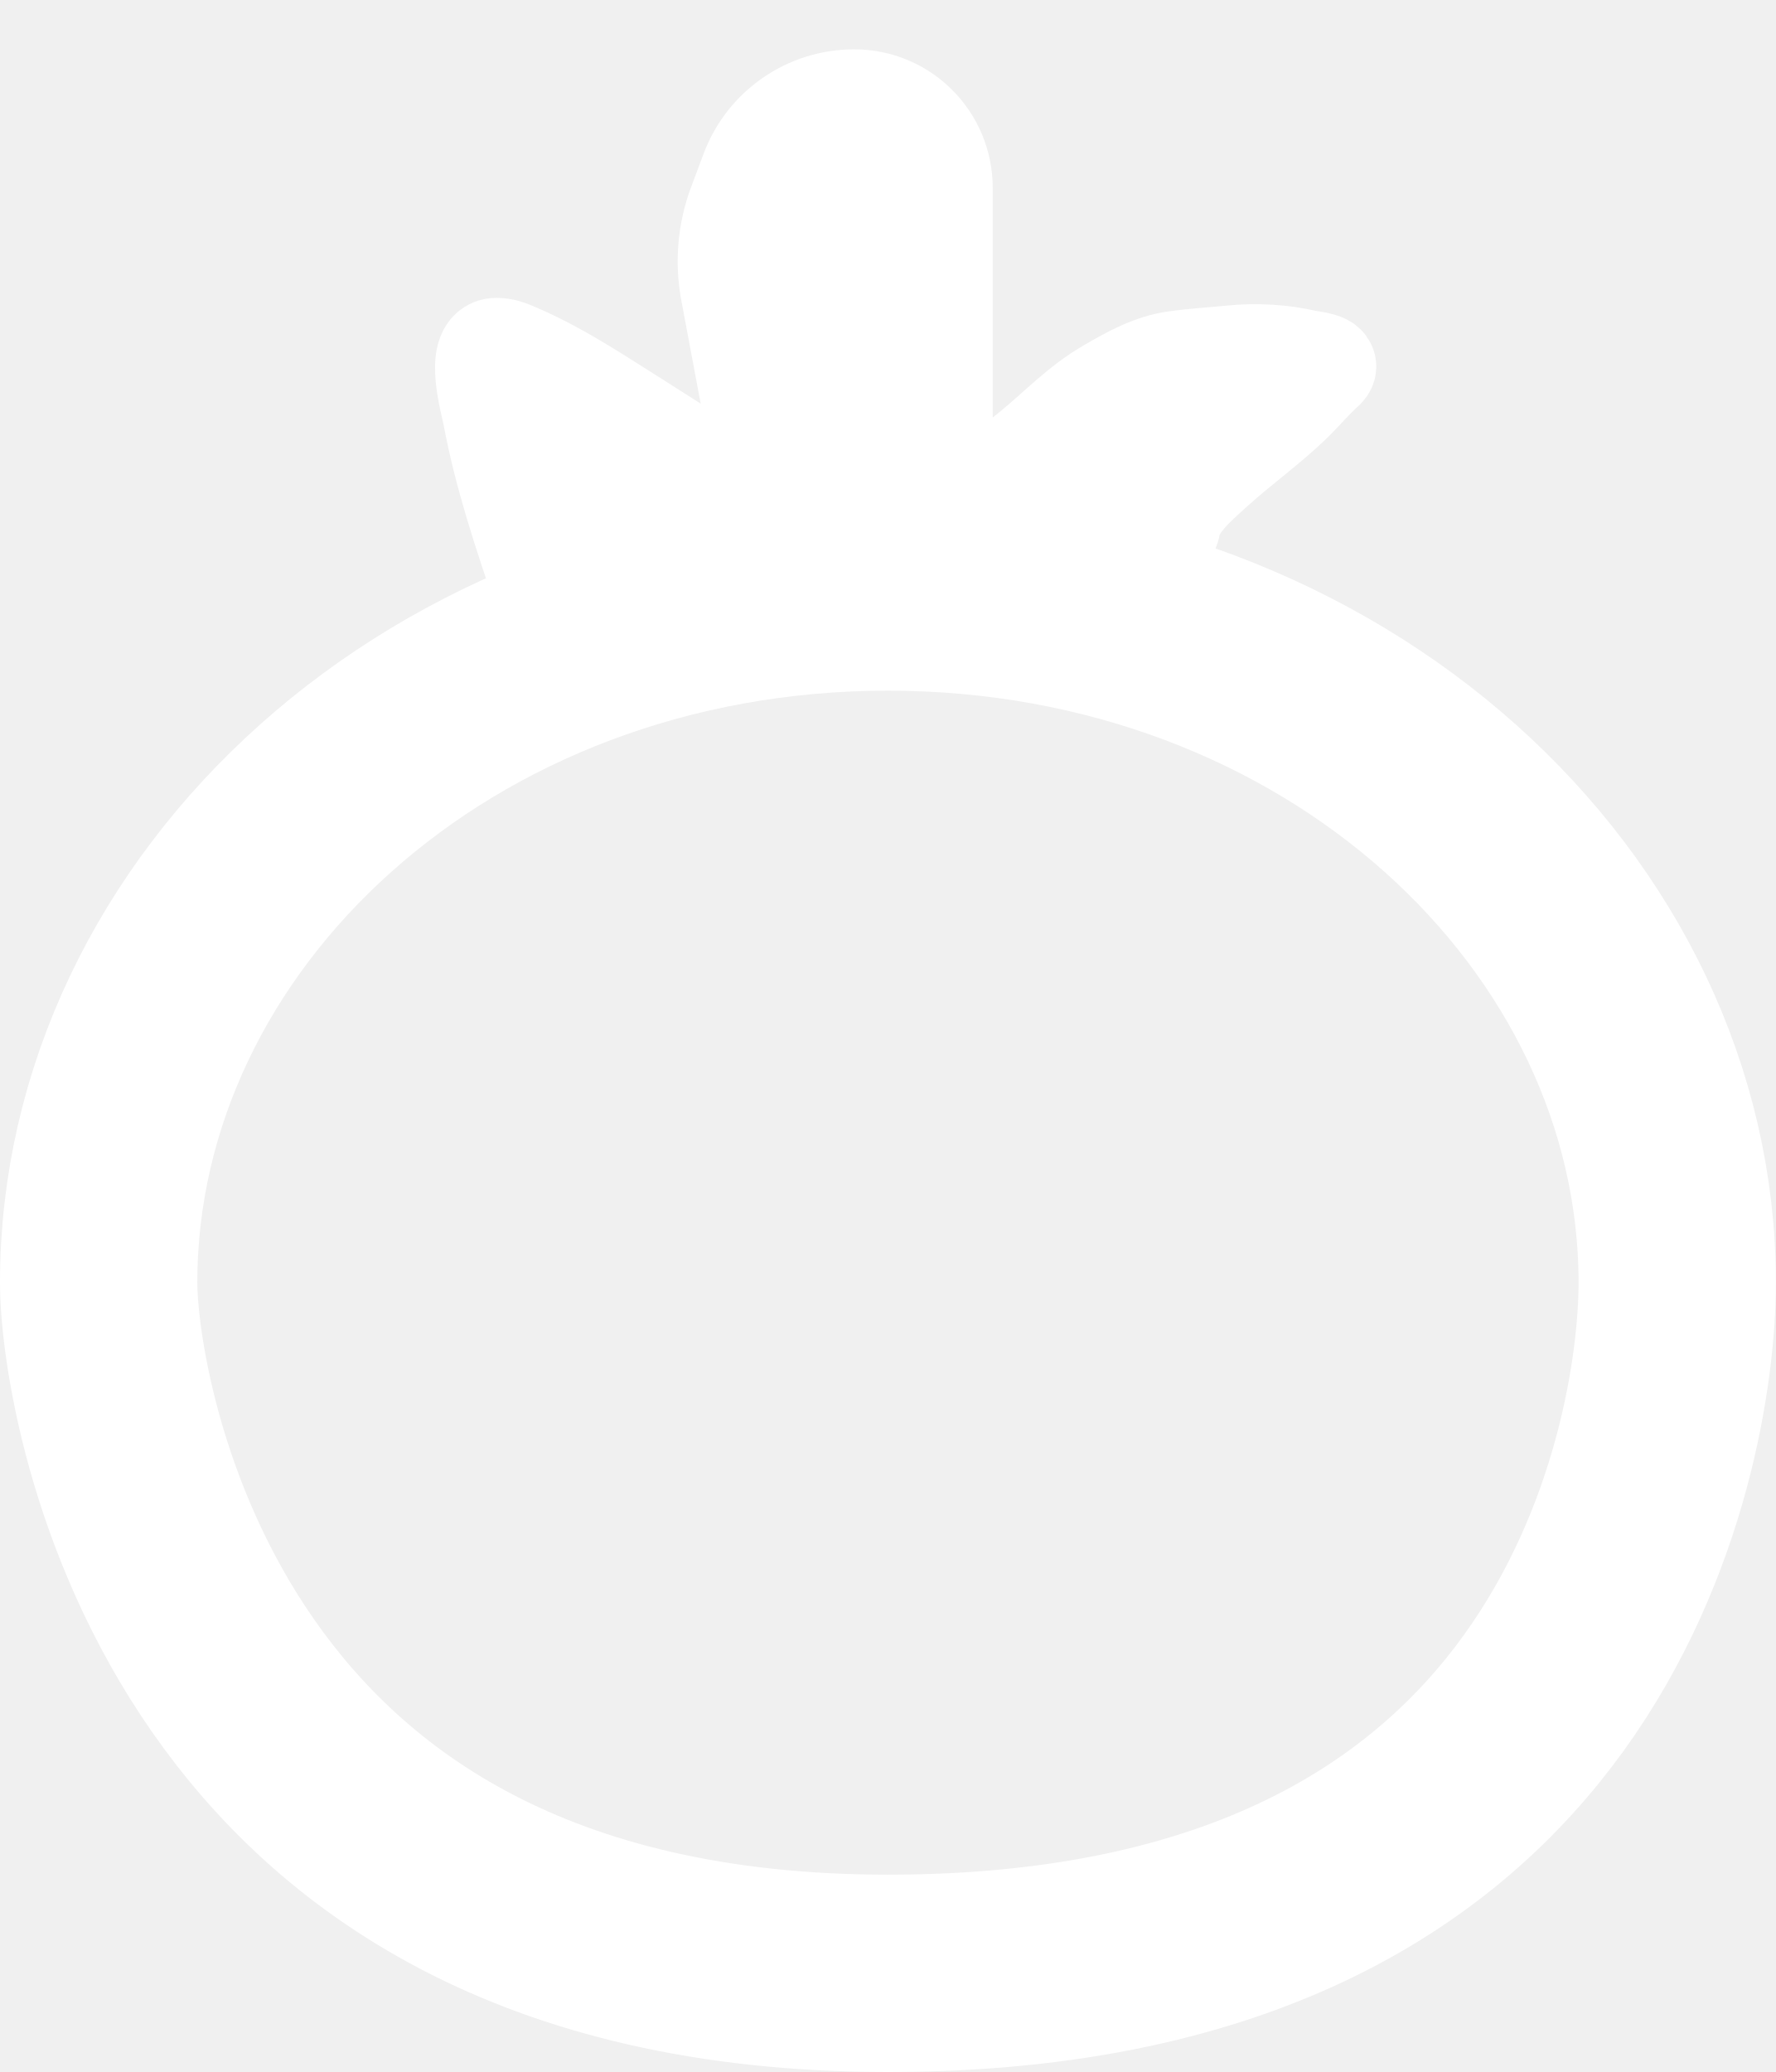
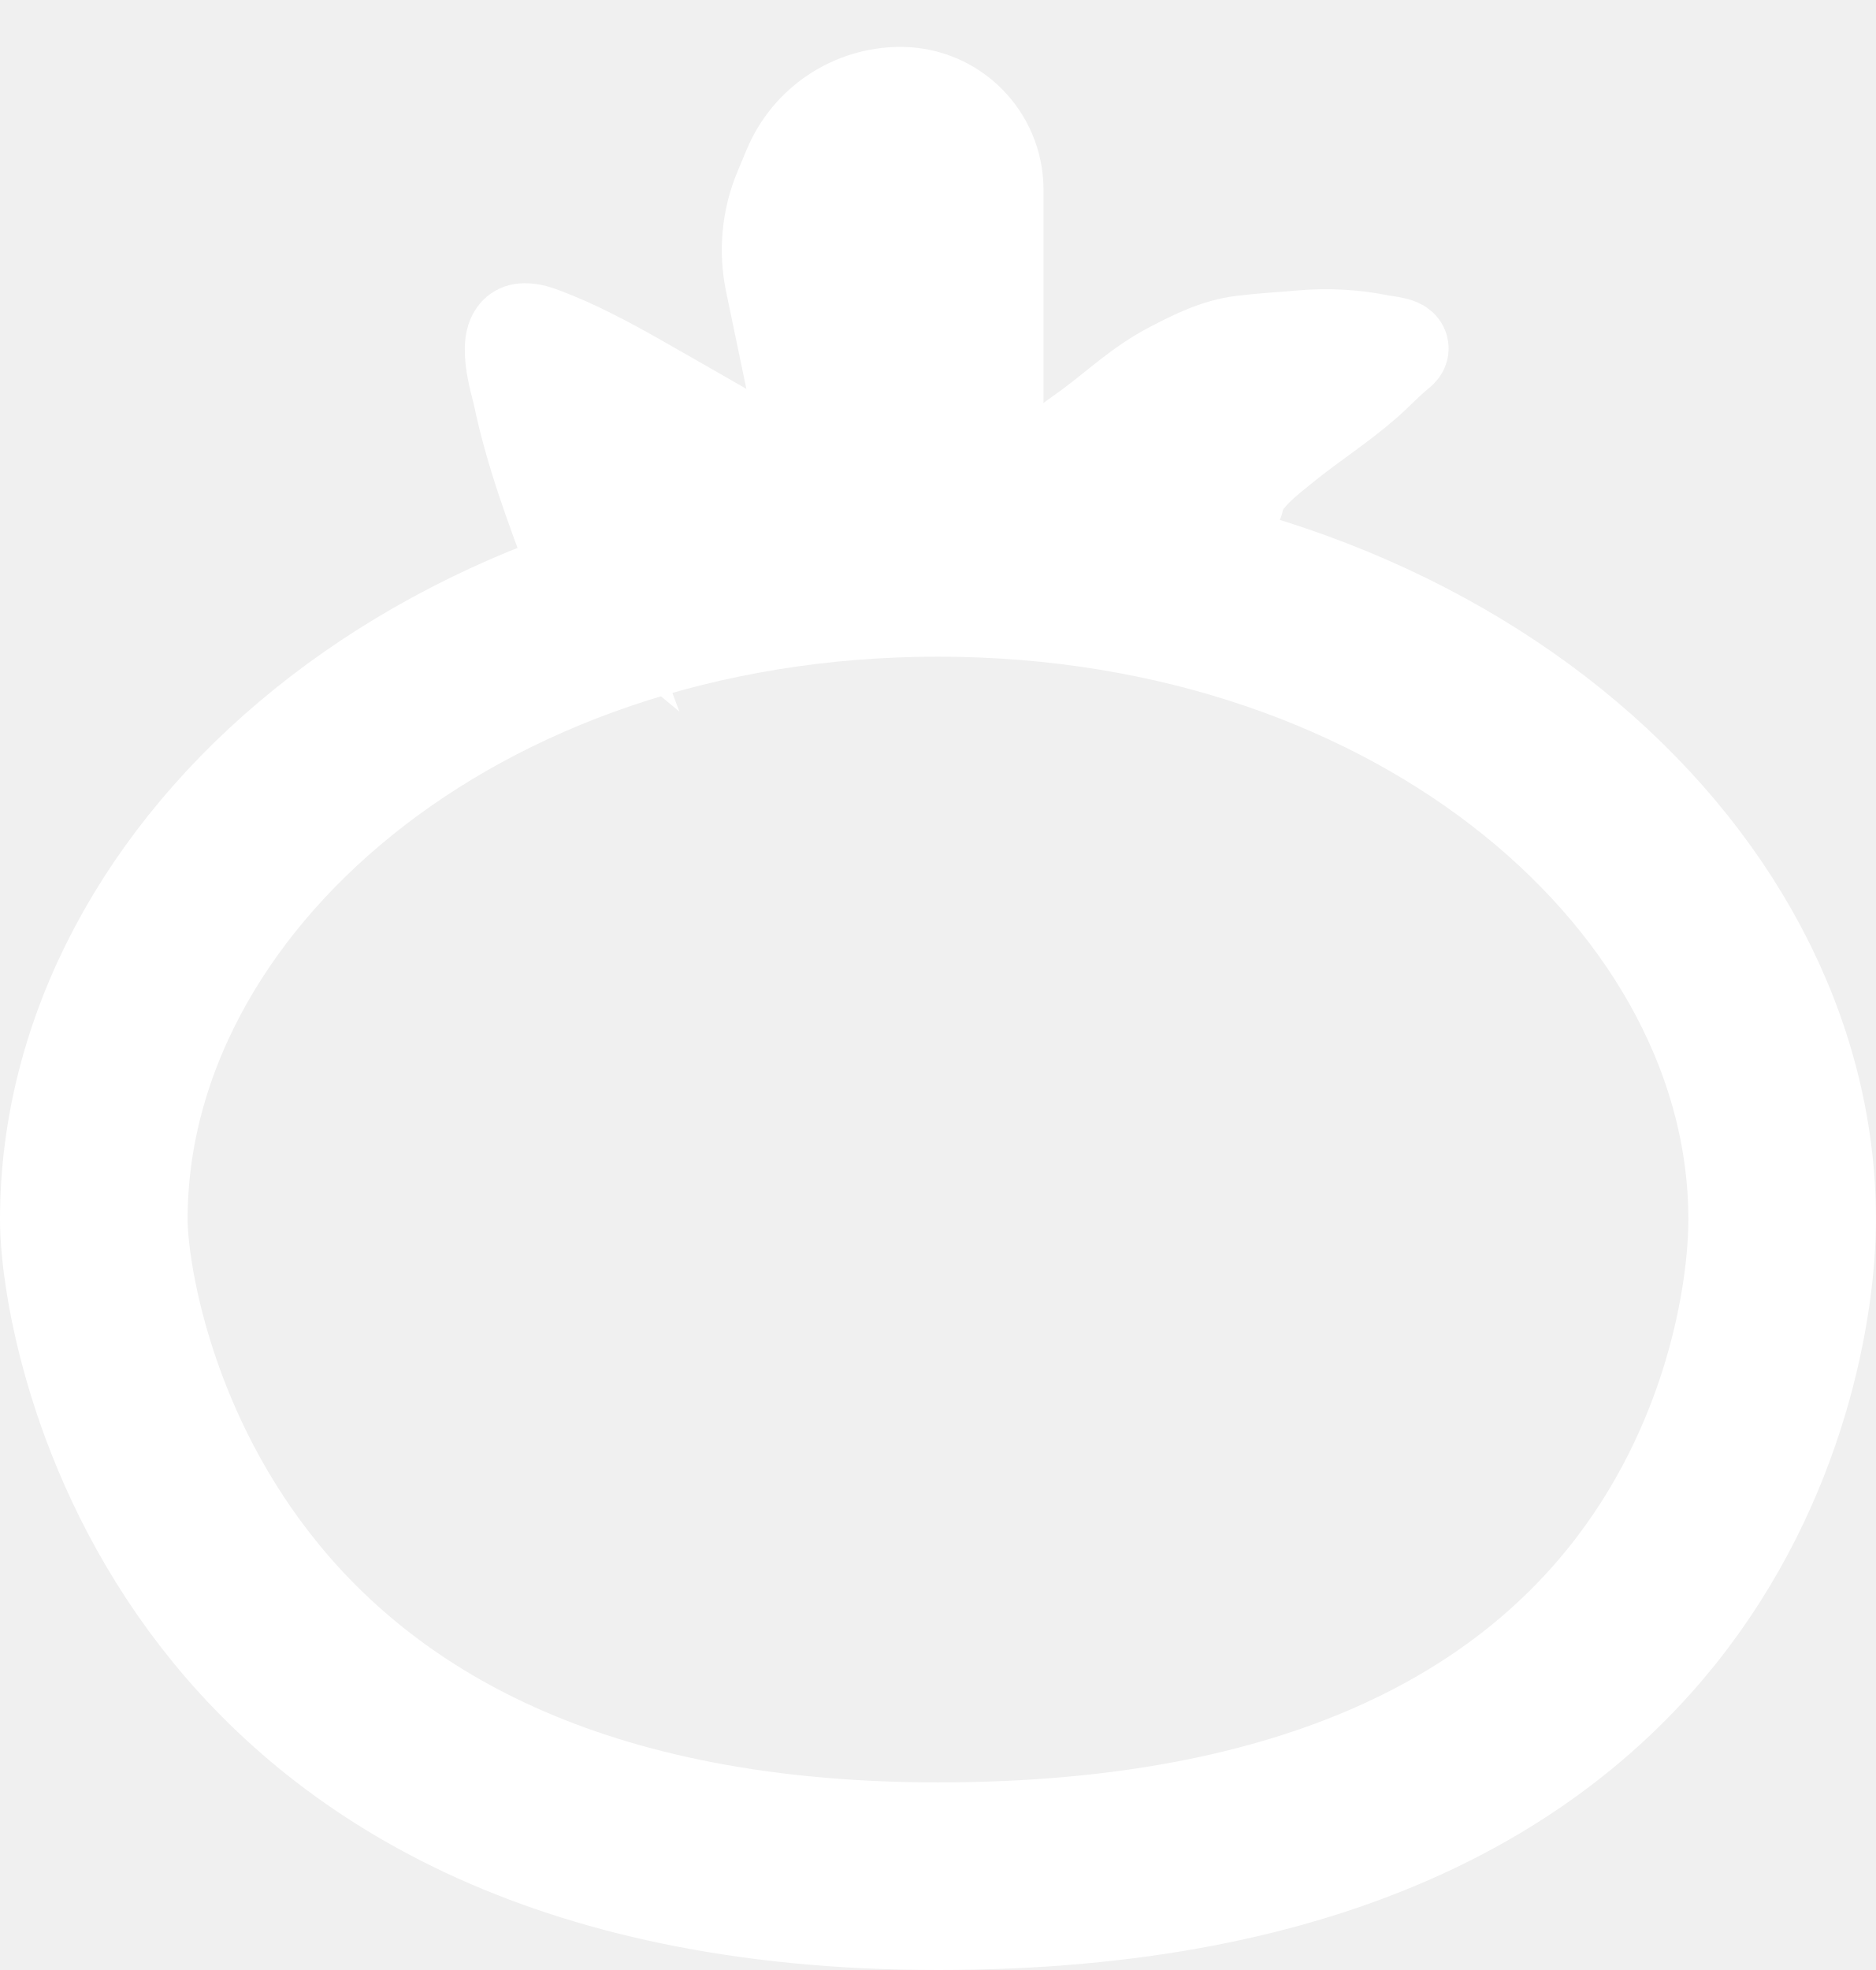
- <svg xmlns="http://www.w3.org/2000/svg" width="18" height="21" viewBox="0 0 18 21" fill="none">
-   <path d="M17 13C17 13.863 16.748 15.636 15.643 17.164C14.58 18.634 12.643 20 9 20C5.39 20 3.446 18.535 2.367 16.99C1.243 15.381 1 13.594 1 13C1 9.241 4.468 6 9 6C13.532 6 17 9.241 17 13Z" stroke="white" stroke-width="2" />
-   <path d="M9.562 5.5V1.904C9.562 1.405 9.158 1 8.658 1C8.187 1 7.765 1.292 7.6 1.733L7.474 2.069C7.368 2.351 7.342 2.656 7.397 2.952L7.875 5.5H9.562Z" fill="white" stroke="white" />
-   <path d="M10.059 4.915C10.011 4.976 11.825 5.434 11.825 5.434C11.846 5.404 11.869 5.348 11.876 5.312C11.913 5.098 12.163 4.891 12.323 4.746C12.577 4.517 12.859 4.317 13.104 4.079C13.215 3.971 13.313 3.851 13.429 3.748C13.517 3.669 13.297 3.654 13.235 3.64C12.998 3.585 12.733 3.57 12.492 3.594C12.303 3.613 12.109 3.624 11.921 3.65C11.671 3.683 11.451 3.808 11.243 3.928C10.936 4.105 10.723 4.338 10.459 4.554C10.317 4.671 10.171 4.771 10.059 4.915Z" fill="white" stroke="white" stroke-linecap="round" />
-   <path d="M5.214 3.565C5.535 3.7 5.836 3.881 6.125 4.063C6.424 4.252 7.239 4.765 7.937 5.232C8.409 5.548 5.328 5.842 5.5 6C5.298 5.406 5.1 4.818 4.985 4.2C4.968 4.109 4.799 3.519 5.03 3.519C5.099 3.519 5.15 3.538 5.214 3.565Z" fill="white" stroke="white" stroke-linecap="round" />
+ <svg xmlns="http://www.w3.org/2000/svg" width="20" height="21" viewBox="0 0 20 21" fill="none">
+   <path d="M19 13C19 13.842 18.727 15.599 17.502 17.124C16.314 18.602 14.121 20 10 20C5.909 20 3.711 18.499 2.509 16.95C1.263 15.344 1 13.572 1 13C1 9.331 4.81 6 10 6C15.19 6 19 9.331 19 13Z" stroke="white" stroke-width="2" />
+   <path d="M10.625 5.5V2.023C10.625 1.458 10.167 1 9.602 1C9.086 1 8.621 1.31 8.422 1.787L8.323 2.024C8.194 2.334 8.162 2.676 8.23 3.004L8.75 5.5H10.625Z" fill="white" stroke="white" />
+   <path d="M11.177 4.915C11.123 4.976 13.139 5.434 13.139 5.434C13.163 5.404 13.188 5.348 13.195 5.312C13.236 5.098 13.514 4.891 13.692 4.746C13.975 4.517 14.288 4.317 14.56 4.079C14.683 3.971 14.792 3.851 14.921 3.748C15.019 3.669 14.774 3.654 14.705 3.64C14.442 3.585 14.148 3.57 13.88 3.594C13.669 3.613 13.454 3.624 13.245 3.65C12.968 3.683 12.723 3.808 12.492 3.928C12.151 4.105 11.914 4.338 11.621 4.554C11.463 4.671 11.302 4.771 11.177 4.915Z" fill="white" stroke="white" stroke-linecap="round" />
+   <path d="M5.793 3.565C6.15 3.7 6.485 3.881 6.806 4.063C7.138 4.252 8.043 4.765 8.819 5.232C9.344 5.548 5.92 5.842 6.111 6C5.887 5.406 5.667 4.818 5.539 4.2C5.52 4.109 5.332 3.519 5.589 3.519C5.665 3.519 5.722 3.538 5.793 3.565Z" fill="white" stroke="white" stroke-linecap="round" />
</svg>
